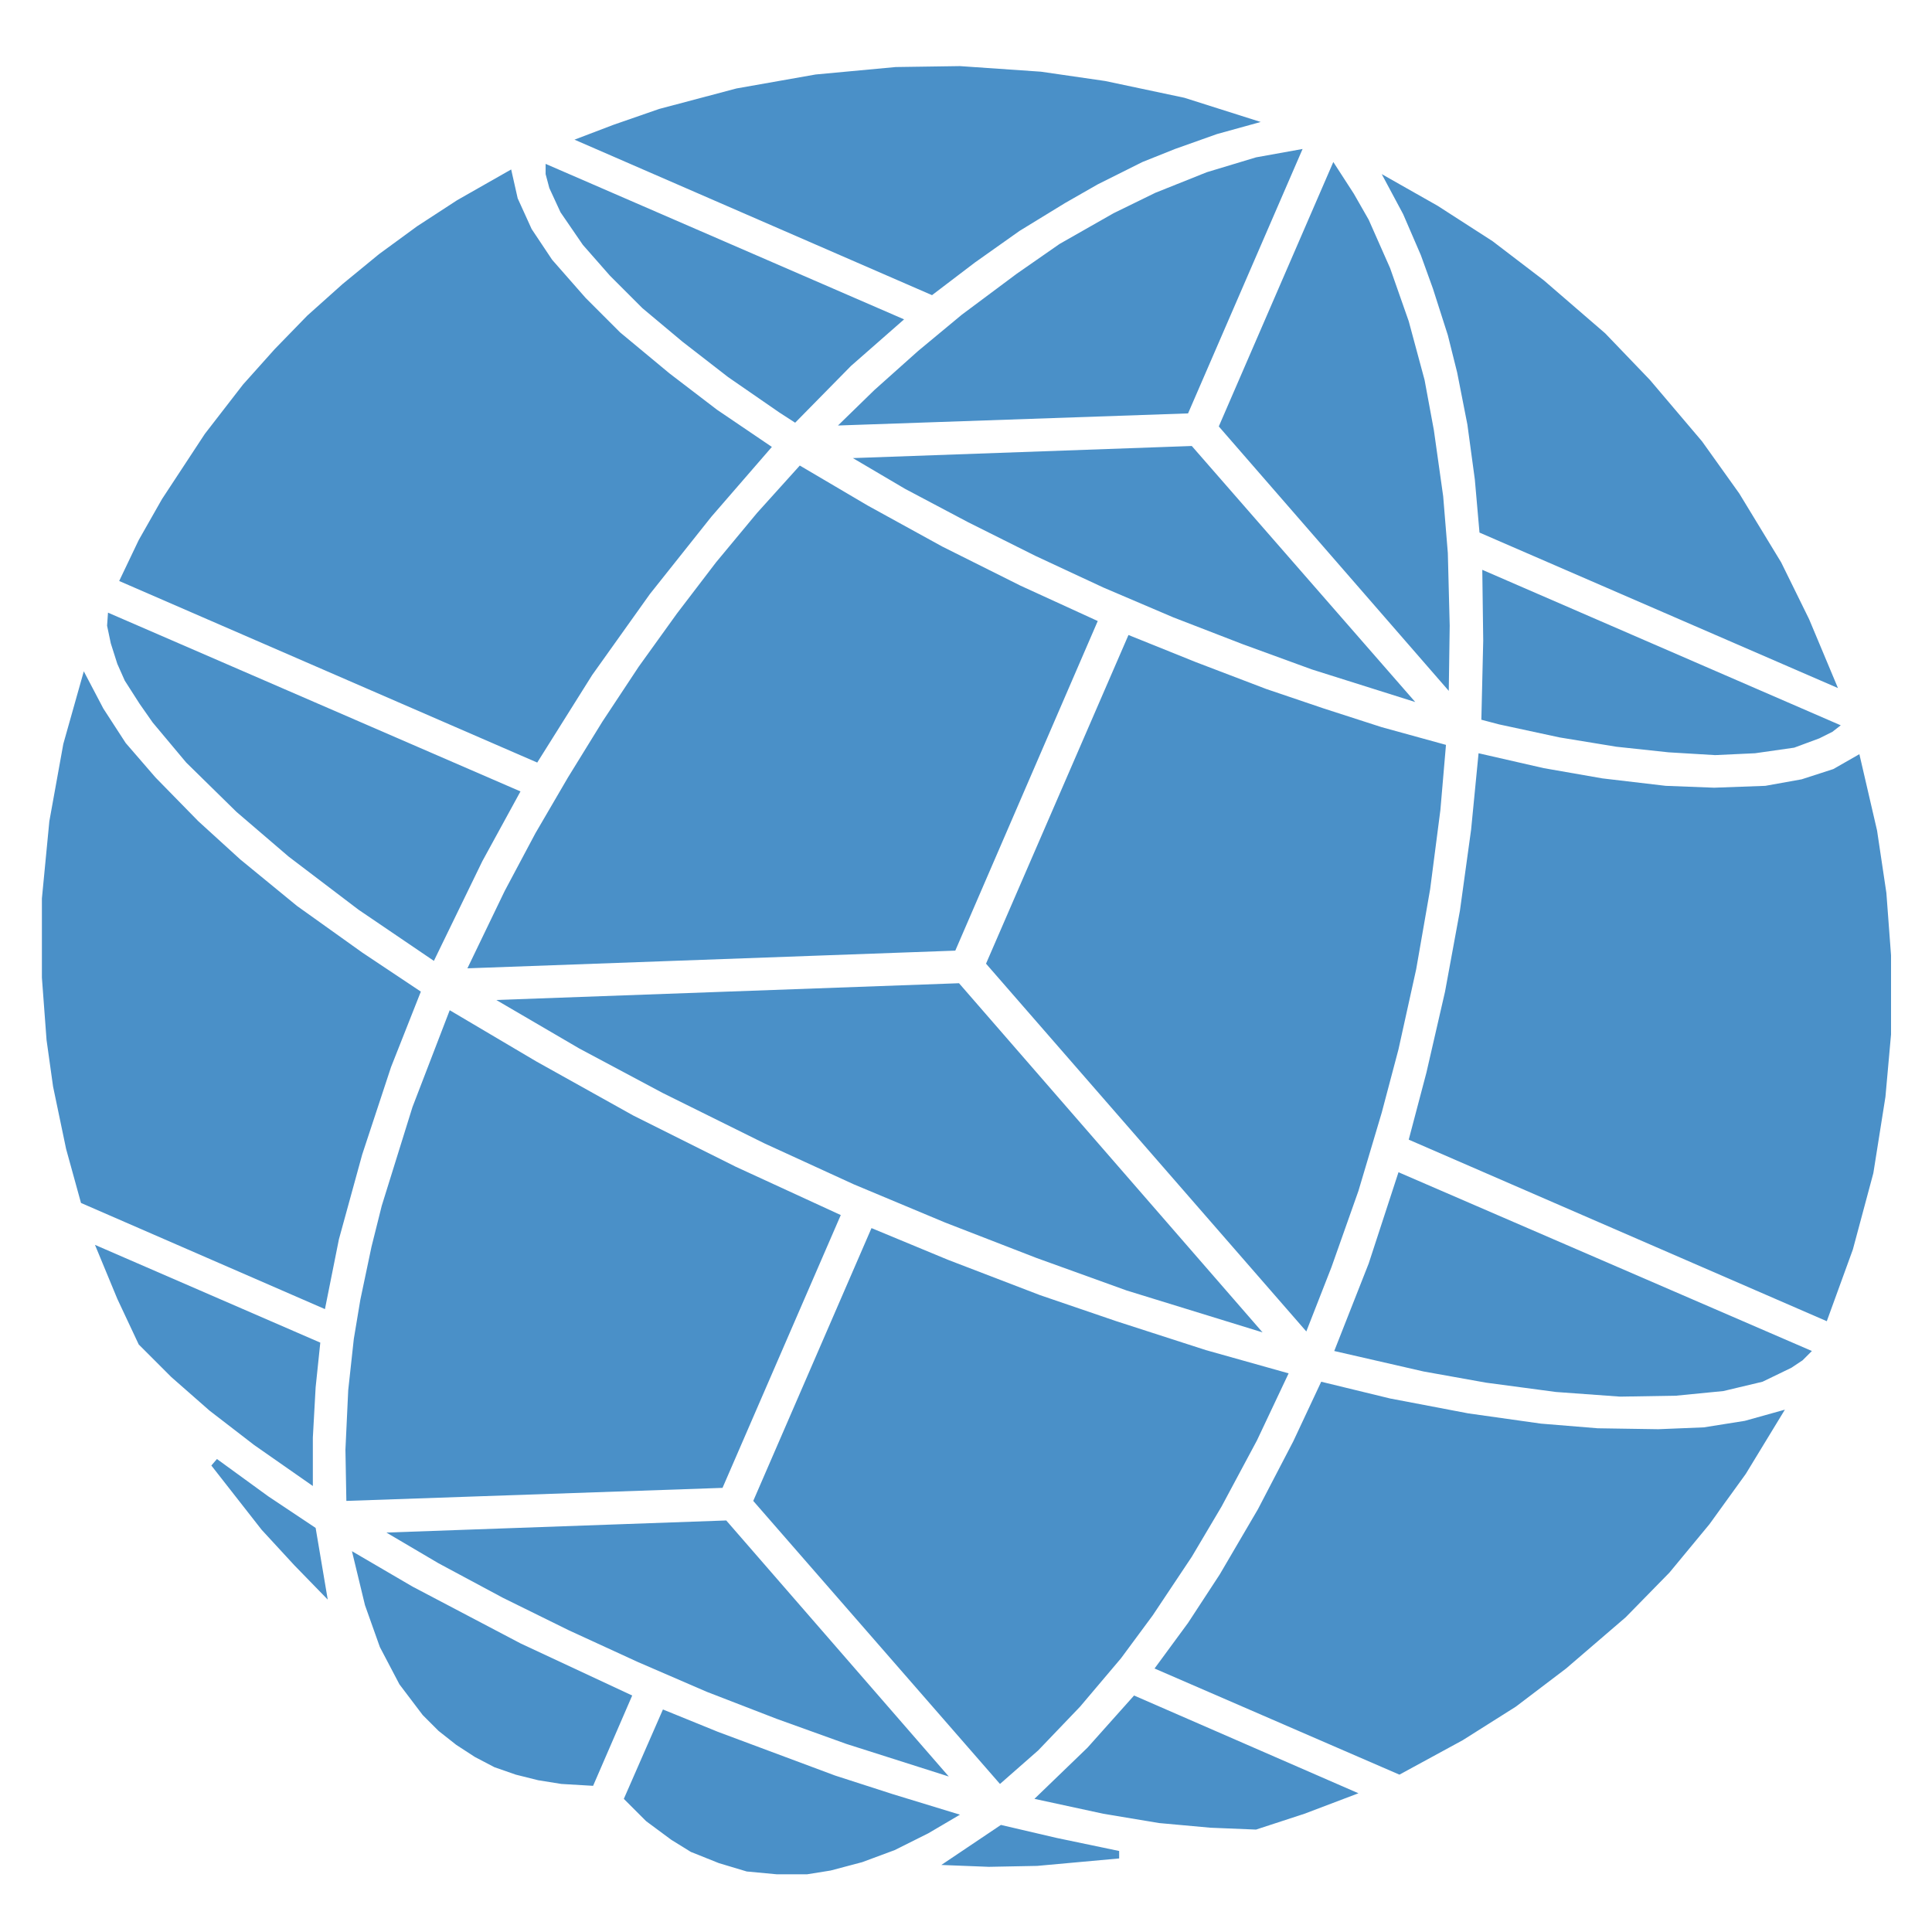
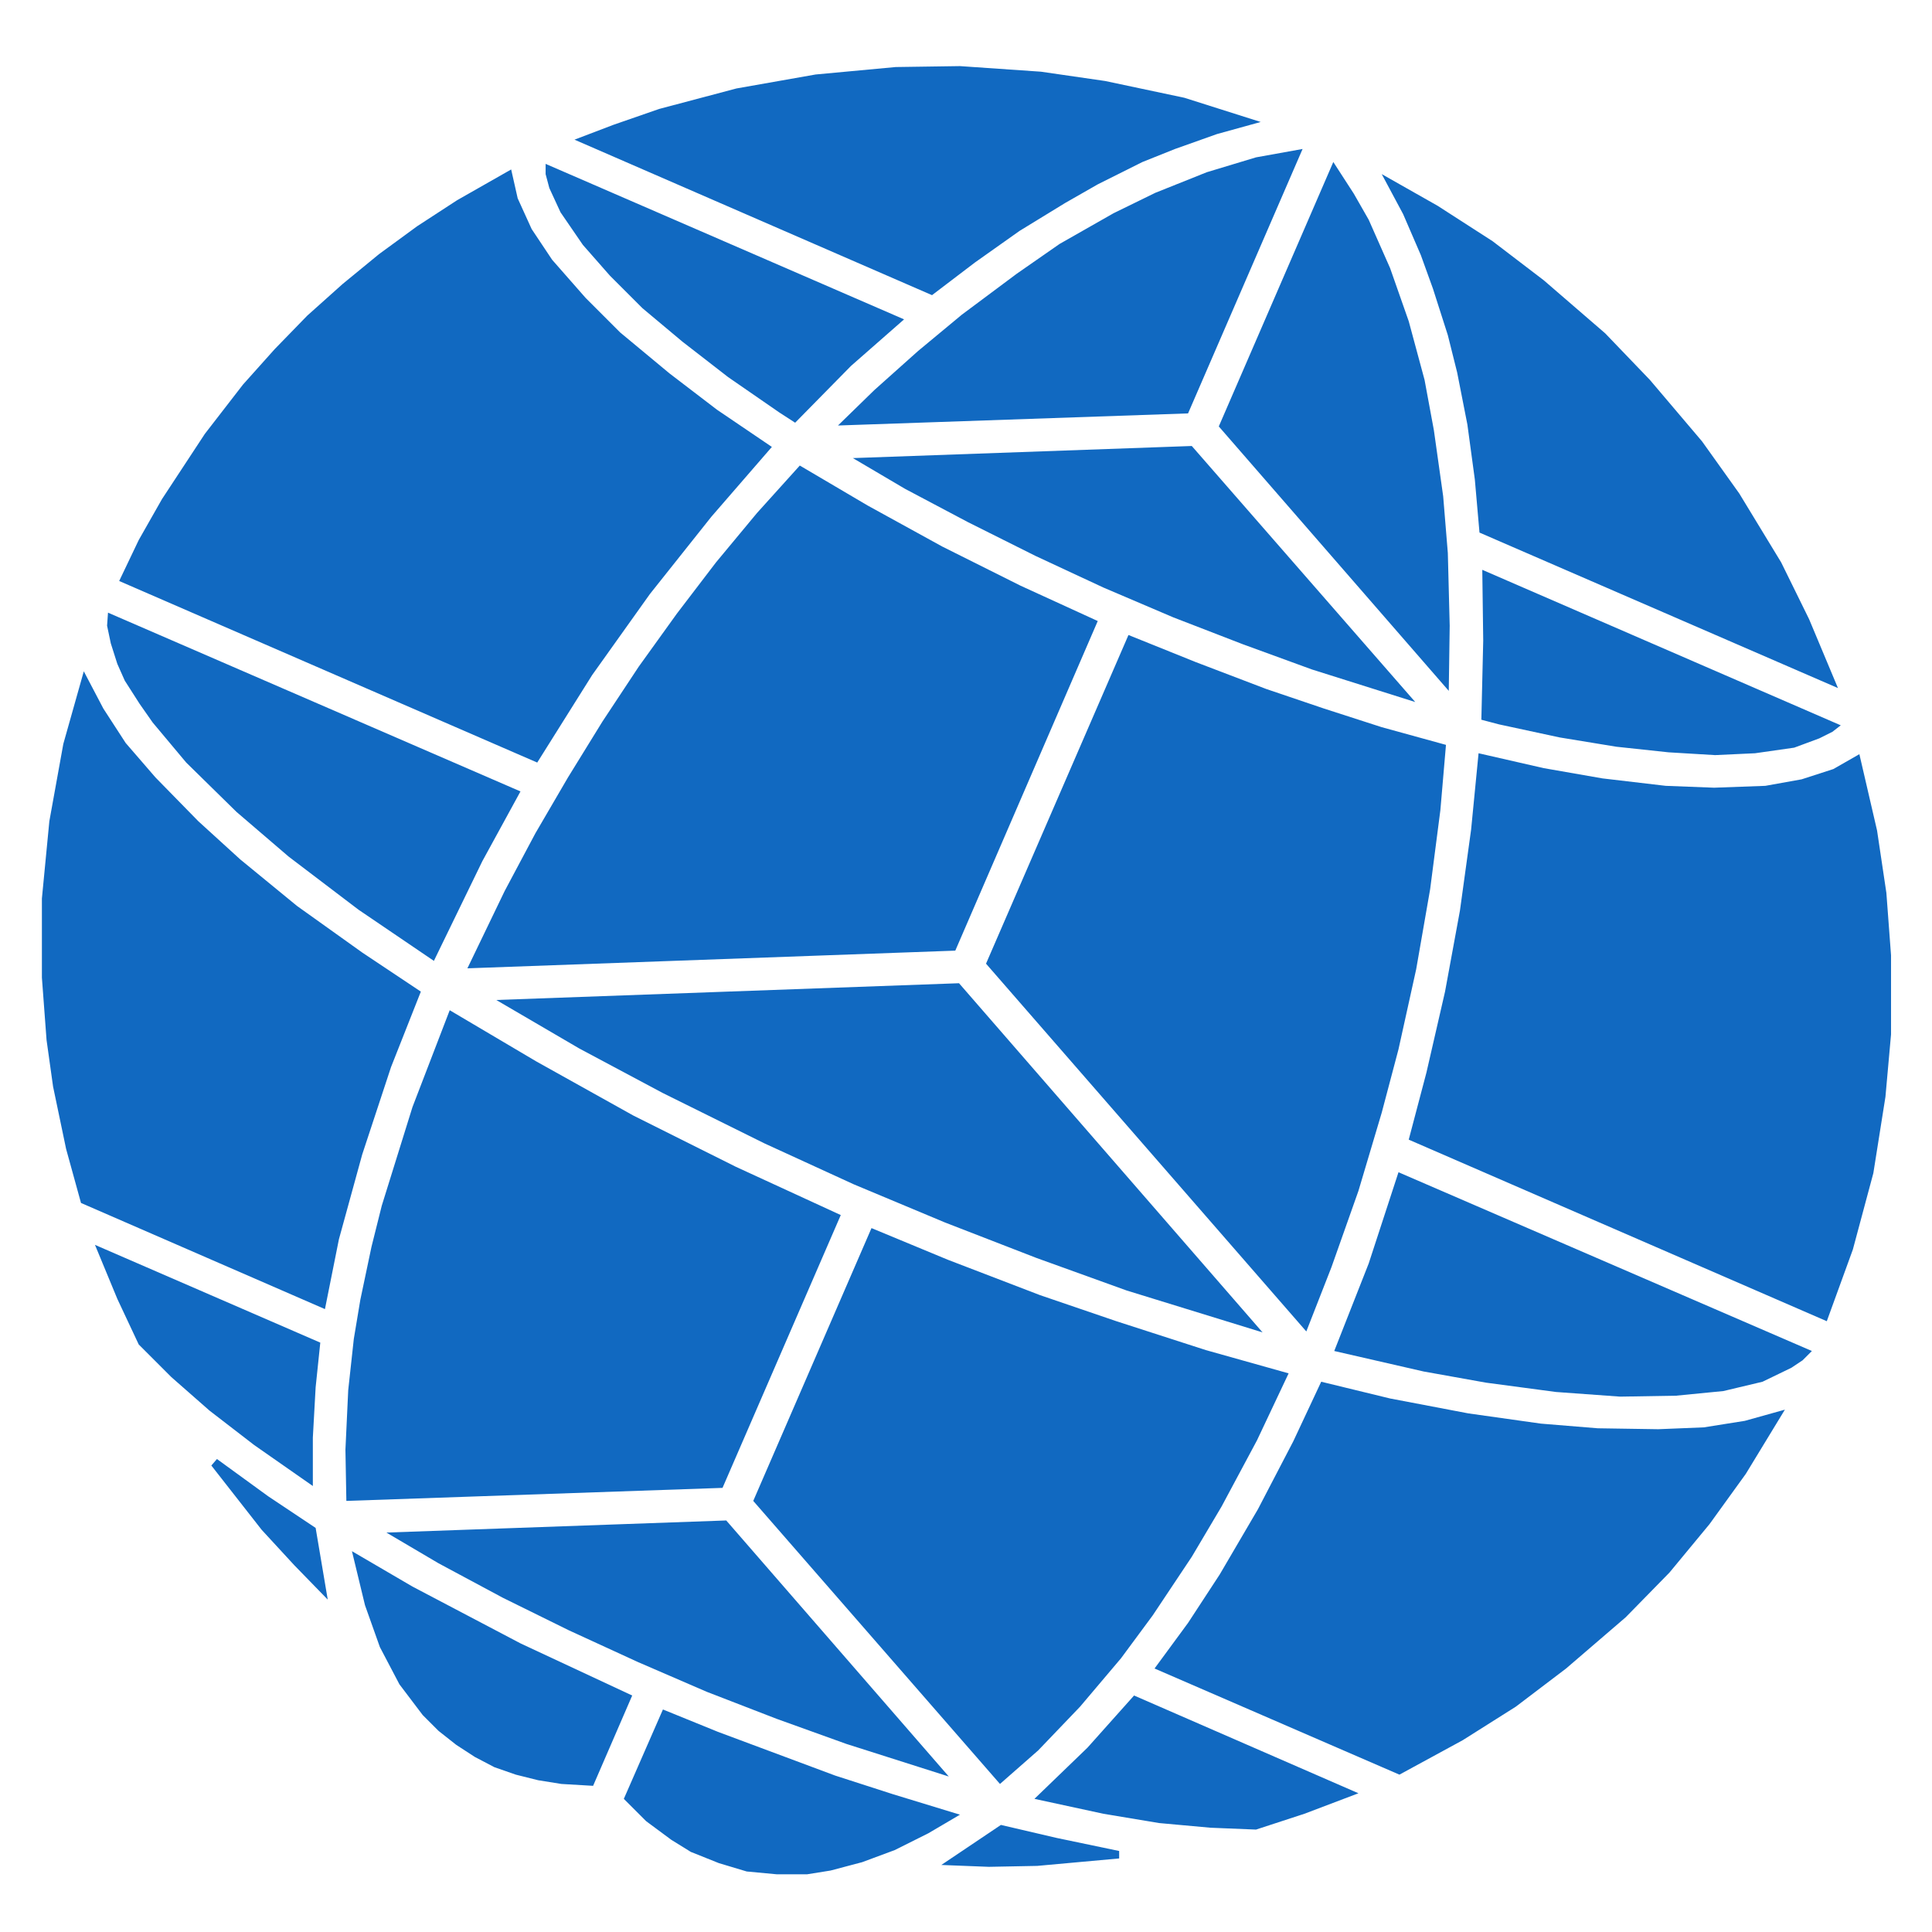
<svg xmlns="http://www.w3.org/2000/svg" viewBox="-1.038 -1.038 2.075 2.075" role="img" aria-label="EARF globe, 05 ice">
-   <path d="M-0.267 0.822L-0.141 0.869L-0.079 0.889L-0.007 0.911L-0.041 0.931L-0.077 0.949L-0.112 0.962L-0.146 0.971L-0.171 0.975L-0.204 0.975L-0.236 0.972L-0.266 0.963L-0.296 0.951L-0.317 0.938L-0.344 0.918L-0.368 0.894L-0.326 0.798L-0.267 0.822Z M-0.595 0.666L-0.479 0.727L-0.359 0.783L-0.401 0.880L-0.435 0.878L-0.460 0.874L-0.484 0.868L-0.507 0.860L-0.528 0.849L-0.548 0.836L-0.567 0.821L-0.584 0.804L-0.609 0.771L-0.630 0.731L-0.646 0.686L-0.660 0.628L-0.595 0.666Z M-0.019 0.870L-0.129 0.835L-0.204 0.808L-0.279 0.779L-0.353 0.747L-0.427 0.713L-0.498 0.678L-0.567 0.641L-0.623 0.608L-0.258 0.595L-0.019 0.870Z M-0.750 0.569L-0.699 0.603L-0.686 0.680L-0.722 0.643L-0.757 0.605L-0.811 0.536L-0.805 0.529L-0.750 0.569Z M-0.699 0.452L-0.702 0.506L-0.702 0.558L-0.765 0.514L-0.813 0.477L-0.854 0.441L-0.889 0.406L-0.912 0.357L-0.936 0.299L-0.694 0.404L-0.699 0.452Z M-0.664 0.455L-0.658 0.400L-0.651 0.358L-0.639 0.301L-0.628 0.257L-0.595 0.151L-0.555 0.047L-0.462 0.102L-0.358 0.160L-0.248 0.215L-0.135 0.267L-0.262 0.560L-0.666 0.574L-0.667 0.519L-0.664 0.455Z M0.318 0.393L0.172 0.348L0.075 0.313L-0.023 0.275L-0.121 0.234L-0.217 0.190L-0.326 0.136L-0.416 0.088L-0.505 0.036L-0.008 0.018L0.318 0.393Z M-0.993 0.012L-0.993 -0.073L-0.985 -0.156L-0.970 -0.239L-0.948 -0.317L-0.927 -0.277L-0.903 -0.240L-0.871 -0.203L-0.825 -0.156L-0.780 -0.115L-0.719 -0.065L-0.649 -0.015L-0.586 0.027L-0.618 0.108L-0.649 0.202L-0.674 0.293L-0.689 0.368L-0.951 0.254L-0.967 0.196L-0.981 0.129L-0.988 0.079L-0.993 0.012Z M-0.520 -0.113L-0.572 -0.006L-0.653 -0.061L-0.728 -0.118L-0.784 -0.166L-0.838 -0.219L-0.874 -0.262L-0.888 -0.282L-0.904 -0.307L-0.912 -0.325L-0.919 -0.347L-0.923 -0.366L-0.922 -0.380L-0.479 -0.188L-0.520 -0.113Z M-0.496 -0.081L-0.463 -0.143L-0.428 -0.203L-0.391 -0.263L-0.352 -0.322L-0.311 -0.379L-0.269 -0.434L-0.225 -0.487L-0.179 -0.538L-0.106 -0.495L-0.026 -0.451L0.058 -0.409L0.141 -0.371L-0.012 -0.017L-0.536 0.002L-0.496 -0.081Z M-0.818 -0.572L-0.777 -0.625L-0.743 -0.663L-0.708 -0.699L-0.670 -0.733L-0.631 -0.765L-0.590 -0.795L-0.547 -0.823L-0.489 -0.856L-0.482 -0.825L-0.467 -0.792L-0.445 -0.759L-0.409 -0.718L-0.372 -0.681L-0.319 -0.637L-0.268 -0.598L-0.209 -0.558L-0.274 -0.483L-0.340 -0.400L-0.402 -0.313L-0.461 -0.219L-0.910 -0.414L-0.889 -0.458L-0.864 -0.502L-0.818 -0.572Z M-0.124 -0.645L-0.184 -0.584L-0.201 -0.595L-0.256 -0.633L-0.305 -0.671L-0.348 -0.707L-0.383 -0.742L-0.412 -0.775L-0.436 -0.810L-0.448 -0.836L-0.452 -0.851L-0.452 -0.862L-0.067 -0.695L-0.124 -0.645Z M-0.330 -0.921L-0.247 -0.943L-0.162 -0.958L-0.076 -0.966L-0.007 -0.967L0.080 -0.961L0.149 -0.951L0.234 -0.933L0.316 -0.907L0.269 -0.894L0.224 -0.878L0.189 -0.864L0.141 -0.840L0.106 -0.820L0.057 -0.790L0.009 -0.756L-0.037 -0.721L-0.421 -0.888L-0.379 -0.904L-0.330 -0.921Z M0.037 0.922L0.097 0.936L0.164 0.950L0.164 0.958L0.076 0.966L0.024 0.967L-0.027 0.965L0.037 0.922Z M0.130 0.839L0.180 0.783L0.421 0.888L0.363 0.910L0.311 0.927L0.262 0.925L0.207 0.920L0.147 0.910L0.073 0.894L0.130 0.839Z M0.238 0.705L0.272 0.653L0.313 0.583L0.351 0.510L0.381 0.446L0.455 0.464L0.539 0.480L0.617 0.491L0.678 0.496L0.743 0.497L0.792 0.495L0.836 0.488L0.879 0.476L0.837 0.545L0.798 0.599L0.755 0.651L0.708 0.699L0.644 0.754L0.590 0.795L0.533 0.831L0.465 0.868L0.202 0.754L0.238 0.705Z M-0.020 0.315L0.079 0.353L0.161 0.381L0.257 0.412L0.346 0.437L0.312 0.509L0.274 0.580L0.242 0.634L0.200 0.697L0.166 0.743L0.122 0.795L0.077 0.842L0.036 0.878L-0.229 0.574L-0.102 0.281L-0.020 0.315Z M0.432 0.319L0.464 0.221L0.908 0.413L0.898 0.423L0.886 0.431L0.855 0.446L0.813 0.456L0.762 0.461L0.702 0.462L0.633 0.457L0.558 0.447L0.491 0.435L0.395 0.413L0.432 0.319Z M0.494 0.114L0.514 0.027L0.530 -0.060L0.542 -0.147L0.550 -0.229L0.620 -0.213L0.683 -0.202L0.751 -0.194L0.803 -0.192L0.858 -0.194L0.897 -0.201L0.931 -0.212L0.959 -0.228L0.978 -0.146L0.988 -0.079L0.993 -0.012L0.993 0.073L0.987 0.140L0.974 0.222L0.952 0.304L0.924 0.381L0.475 0.186L0.494 0.114Z M0.246 -0.327L0.322 -0.298L0.384 -0.277L0.446 -0.257L0.515 -0.238L0.509 -0.168L0.498 -0.083L0.483 0.003L0.464 0.089L0.446 0.157L0.421 0.241L0.392 0.323L0.365 0.392L0.021 -0.003L0.174 -0.356L0.246 -0.327Z M0.555 -0.350L0.554 -0.426L0.939 -0.259L0.930 -0.252L0.916 -0.245L0.889 -0.235L0.847 -0.229L0.804 -0.227L0.754 -0.230L0.698 -0.236L0.637 -0.246L0.572 -0.260L0.553 -0.265L0.555 -0.350Z M0.482 -0.284L0.371 -0.319L0.297 -0.346L0.222 -0.375L0.147 -0.407L0.074 -0.441L0.002 -0.477L-0.066 -0.513L-0.122 -0.546L0.242 -0.559L0.482 -0.284Z M0.565 -0.779L0.620 -0.737L0.686 -0.680L0.734 -0.630L0.790 -0.564L0.830 -0.508L0.875 -0.434L0.905 -0.373L0.936 -0.299L0.551 -0.466L0.546 -0.523L0.538 -0.582L0.527 -0.638L0.517 -0.678L0.501 -0.728L0.488 -0.764L0.469 -0.808L0.446 -0.851L0.506 -0.817L0.565 -0.779Z M0.432 -0.802L0.455 -0.750L0.475 -0.693L0.492 -0.630L0.502 -0.576L0.512 -0.505L0.517 -0.444L0.519 -0.366L0.518 -0.296L0.271 -0.580L0.394 -0.864L0.416 -0.830L0.432 -0.802Z M-0.052 -0.661L-0.005 -0.700L0.054 -0.744L0.100 -0.776L0.158 -0.809L0.203 -0.831L0.258 -0.853L0.311 -0.869L0.361 -0.878L0.238 -0.594L-0.138 -0.581L-0.099 -0.619L-0.052 -0.661Z" fill="#4A90C8" fill-rule="evenodd" />
+   <path d="M-0.267 0.822L-0.141 0.869L-0.079 0.889L-0.007 0.911L-0.041 0.931L-0.077 0.949L-0.112 0.962L-0.146 0.971L-0.171 0.975L-0.204 0.975L-0.236 0.972L-0.266 0.963L-0.296 0.951L-0.317 0.938L-0.344 0.918L-0.368 0.894L-0.326 0.798L-0.267 0.822Z M-0.595 0.666L-0.479 0.727L-0.359 0.783L-0.401 0.880L-0.435 0.878L-0.460 0.874L-0.484 0.868L-0.507 0.860L-0.528 0.849L-0.548 0.836L-0.567 0.821L-0.584 0.804L-0.609 0.771L-0.630 0.731L-0.646 0.686L-0.660 0.628L-0.595 0.666Z M-0.019 0.870L-0.129 0.835L-0.204 0.808L-0.279 0.779L-0.353 0.747L-0.427 0.713L-0.498 0.678L-0.567 0.641L-0.623 0.608L-0.258 0.595L-0.019 0.870Z M-0.750 0.569L-0.699 0.603L-0.686 0.680L-0.722 0.643L-0.757 0.605L-0.811 0.536L-0.805 0.529L-0.750 0.569Z M-0.699 0.452L-0.702 0.506L-0.702 0.558L-0.765 0.514L-0.813 0.477L-0.854 0.441L-0.889 0.406L-0.912 0.357L-0.936 0.299L-0.694 0.404L-0.699 0.452Z M-0.664 0.455L-0.658 0.400L-0.651 0.358L-0.639 0.301L-0.628 0.257L-0.595 0.151L-0.555 0.047L-0.462 0.102L-0.358 0.160L-0.248 0.215L-0.135 0.267L-0.262 0.560L-0.666 0.574L-0.667 0.519L-0.664 0.455Z M0.318 0.393L0.172 0.348L0.075 0.313L-0.023 0.275L-0.121 0.234L-0.217 0.190L-0.326 0.136L-0.416 0.088L-0.505 0.036L-0.008 0.018L0.318 0.393Z M-0.993 0.012L-0.993 -0.073L-0.985 -0.156L-0.970 -0.239L-0.948 -0.317L-0.927 -0.277L-0.903 -0.240L-0.871 -0.203L-0.825 -0.156L-0.780 -0.115L-0.719 -0.065L-0.649 -0.015L-0.586 0.027L-0.618 0.108L-0.649 0.202L-0.674 0.293L-0.689 0.368L-0.951 0.254L-0.967 0.196L-0.981 0.129L-0.988 0.079L-0.993 0.012Z M-0.520 -0.113L-0.572 -0.006L-0.653 -0.061L-0.728 -0.118L-0.784 -0.166L-0.838 -0.219L-0.874 -0.262L-0.888 -0.282L-0.904 -0.307L-0.912 -0.325L-0.919 -0.347L-0.923 -0.366L-0.922 -0.380L-0.479 -0.188L-0.520 -0.113Z M-0.496 -0.081L-0.463 -0.143L-0.428 -0.203L-0.391 -0.263L-0.352 -0.322L-0.311 -0.379L-0.269 -0.434L-0.225 -0.487L-0.179 -0.538L-0.106 -0.495L-0.026 -0.451L0.058 -0.409L0.141 -0.371L-0.012 -0.017L-0.536 0.002L-0.496 -0.081Z M-0.818 -0.572L-0.777 -0.625L-0.743 -0.663L-0.708 -0.699L-0.670 -0.733L-0.631 -0.765L-0.590 -0.795L-0.547 -0.823L-0.489 -0.856L-0.482 -0.825L-0.467 -0.792L-0.445 -0.759L-0.409 -0.718L-0.372 -0.681L-0.319 -0.637L-0.268 -0.598L-0.209 -0.558L-0.274 -0.483L-0.340 -0.400L-0.402 -0.313L-0.461 -0.219L-0.910 -0.414L-0.889 -0.458L-0.864 -0.502L-0.818 -0.572Z M-0.124 -0.645L-0.184 -0.584L-0.201 -0.595L-0.256 -0.633L-0.305 -0.671L-0.348 -0.707L-0.383 -0.742L-0.412 -0.775L-0.436 -0.810L-0.448 -0.836L-0.452 -0.851L-0.452 -0.862L-0.067 -0.695L-0.124 -0.645Z M-0.330 -0.921L-0.247 -0.943L-0.162 -0.958L-0.076 -0.966L-0.007 -0.967L0.080 -0.961L0.149 -0.951L0.234 -0.933L0.316 -0.907L0.269 -0.894L0.224 -0.878L0.189 -0.864L0.141 -0.840L0.106 -0.820L0.057 -0.790L0.009 -0.756L-0.037 -0.721L-0.421 -0.888L-0.379 -0.904L-0.330 -0.921Z M0.037 0.922L0.097 0.936L0.164 0.950L0.164 0.958L0.076 0.966L0.024 0.967L-0.027 0.965L0.037 0.922Z M0.130 0.839L0.180 0.783L0.421 0.888L0.363 0.910L0.311 0.927L0.262 0.925L0.207 0.920L0.147 0.910L0.073 0.894L0.130 0.839Z M0.238 0.705L0.272 0.653L0.313 0.583L0.351 0.510L0.381 0.446L0.455 0.464L0.539 0.480L0.617 0.491L0.678 0.496L0.743 0.497L0.792 0.495L0.836 0.488L0.879 0.476L0.837 0.545L0.798 0.599L0.755 0.651L0.708 0.699L0.644 0.754L0.590 0.795L0.533 0.831L0.465 0.868L0.202 0.754L0.238 0.705Z M-0.020 0.315L0.079 0.353L0.161 0.381L0.257 0.412L0.346 0.437L0.312 0.509L0.274 0.580L0.242 0.634L0.200 0.697L0.166 0.743L0.122 0.795L0.077 0.842L0.036 0.878L-0.229 0.574L-0.102 0.281L-0.020 0.315Z M0.432 0.319L0.464 0.221L0.908 0.413L0.898 0.423L0.886 0.431L0.855 0.446L0.813 0.456L0.762 0.461L0.702 0.462L0.633 0.457L0.558 0.447L0.491 0.435L0.395 0.413L0.432 0.319Z M0.494 0.114L0.514 0.027L0.530 -0.060L0.542 -0.147L0.550 -0.229L0.620 -0.213L0.683 -0.202L0.751 -0.194L0.803 -0.192L0.858 -0.194L0.897 -0.201L0.931 -0.212L0.959 -0.228L0.978 -0.146L0.988 -0.079L0.993 -0.012L0.993 0.073L0.987 0.140L0.974 0.222L0.952 0.304L0.924 0.381L0.475 0.186L0.494 0.114Z M0.246 -0.327L0.322 -0.298L0.384 -0.277L0.446 -0.257L0.515 -0.238L0.509 -0.168L0.498 -0.083L0.483 0.003L0.464 0.089L0.446 0.157L0.421 0.241L0.392 0.323L0.365 0.392L0.021 -0.003L0.174 -0.356L0.246 -0.327Z M0.555 -0.350L0.554 -0.426L0.939 -0.259L0.930 -0.252L0.916 -0.245L0.889 -0.235L0.847 -0.229L0.804 -0.227L0.754 -0.230L0.698 -0.236L0.637 -0.246L0.572 -0.260L0.553 -0.265L0.555 -0.350Z M0.482 -0.284L0.371 -0.319L0.297 -0.346L0.222 -0.375L0.147 -0.407L0.074 -0.441L0.002 -0.477L-0.066 -0.513L-0.122 -0.546L0.242 -0.559L0.482 -0.284Z M0.565 -0.779L0.620 -0.737L0.686 -0.680L0.734 -0.630L0.790 -0.564L0.830 -0.508L0.875 -0.434L0.905 -0.373L0.936 -0.299L0.551 -0.466L0.546 -0.523L0.538 -0.582L0.527 -0.638L0.517 -0.678L0.501 -0.728L0.488 -0.764L0.469 -0.808L0.446 -0.851L0.506 -0.817L0.565 -0.779Z M0.432 -0.802L0.455 -0.750L0.475 -0.693L0.492 -0.630L0.502 -0.576L0.512 -0.505L0.517 -0.444L0.519 -0.366L0.518 -0.296L0.271 -0.580L0.394 -0.864L0.416 -0.830L0.432 -0.802Z M-0.052 -0.661L-0.005 -0.700L0.054 -0.744L0.100 -0.776L0.158 -0.809L0.203 -0.831L0.258 -0.853L0.311 -0.869L0.361 -0.878L0.238 -0.594L-0.138 -0.581L-0.099 -0.619L-0.052 -0.661Z" fill="#1169C1" fill-rule="evenodd" />
</svg>
